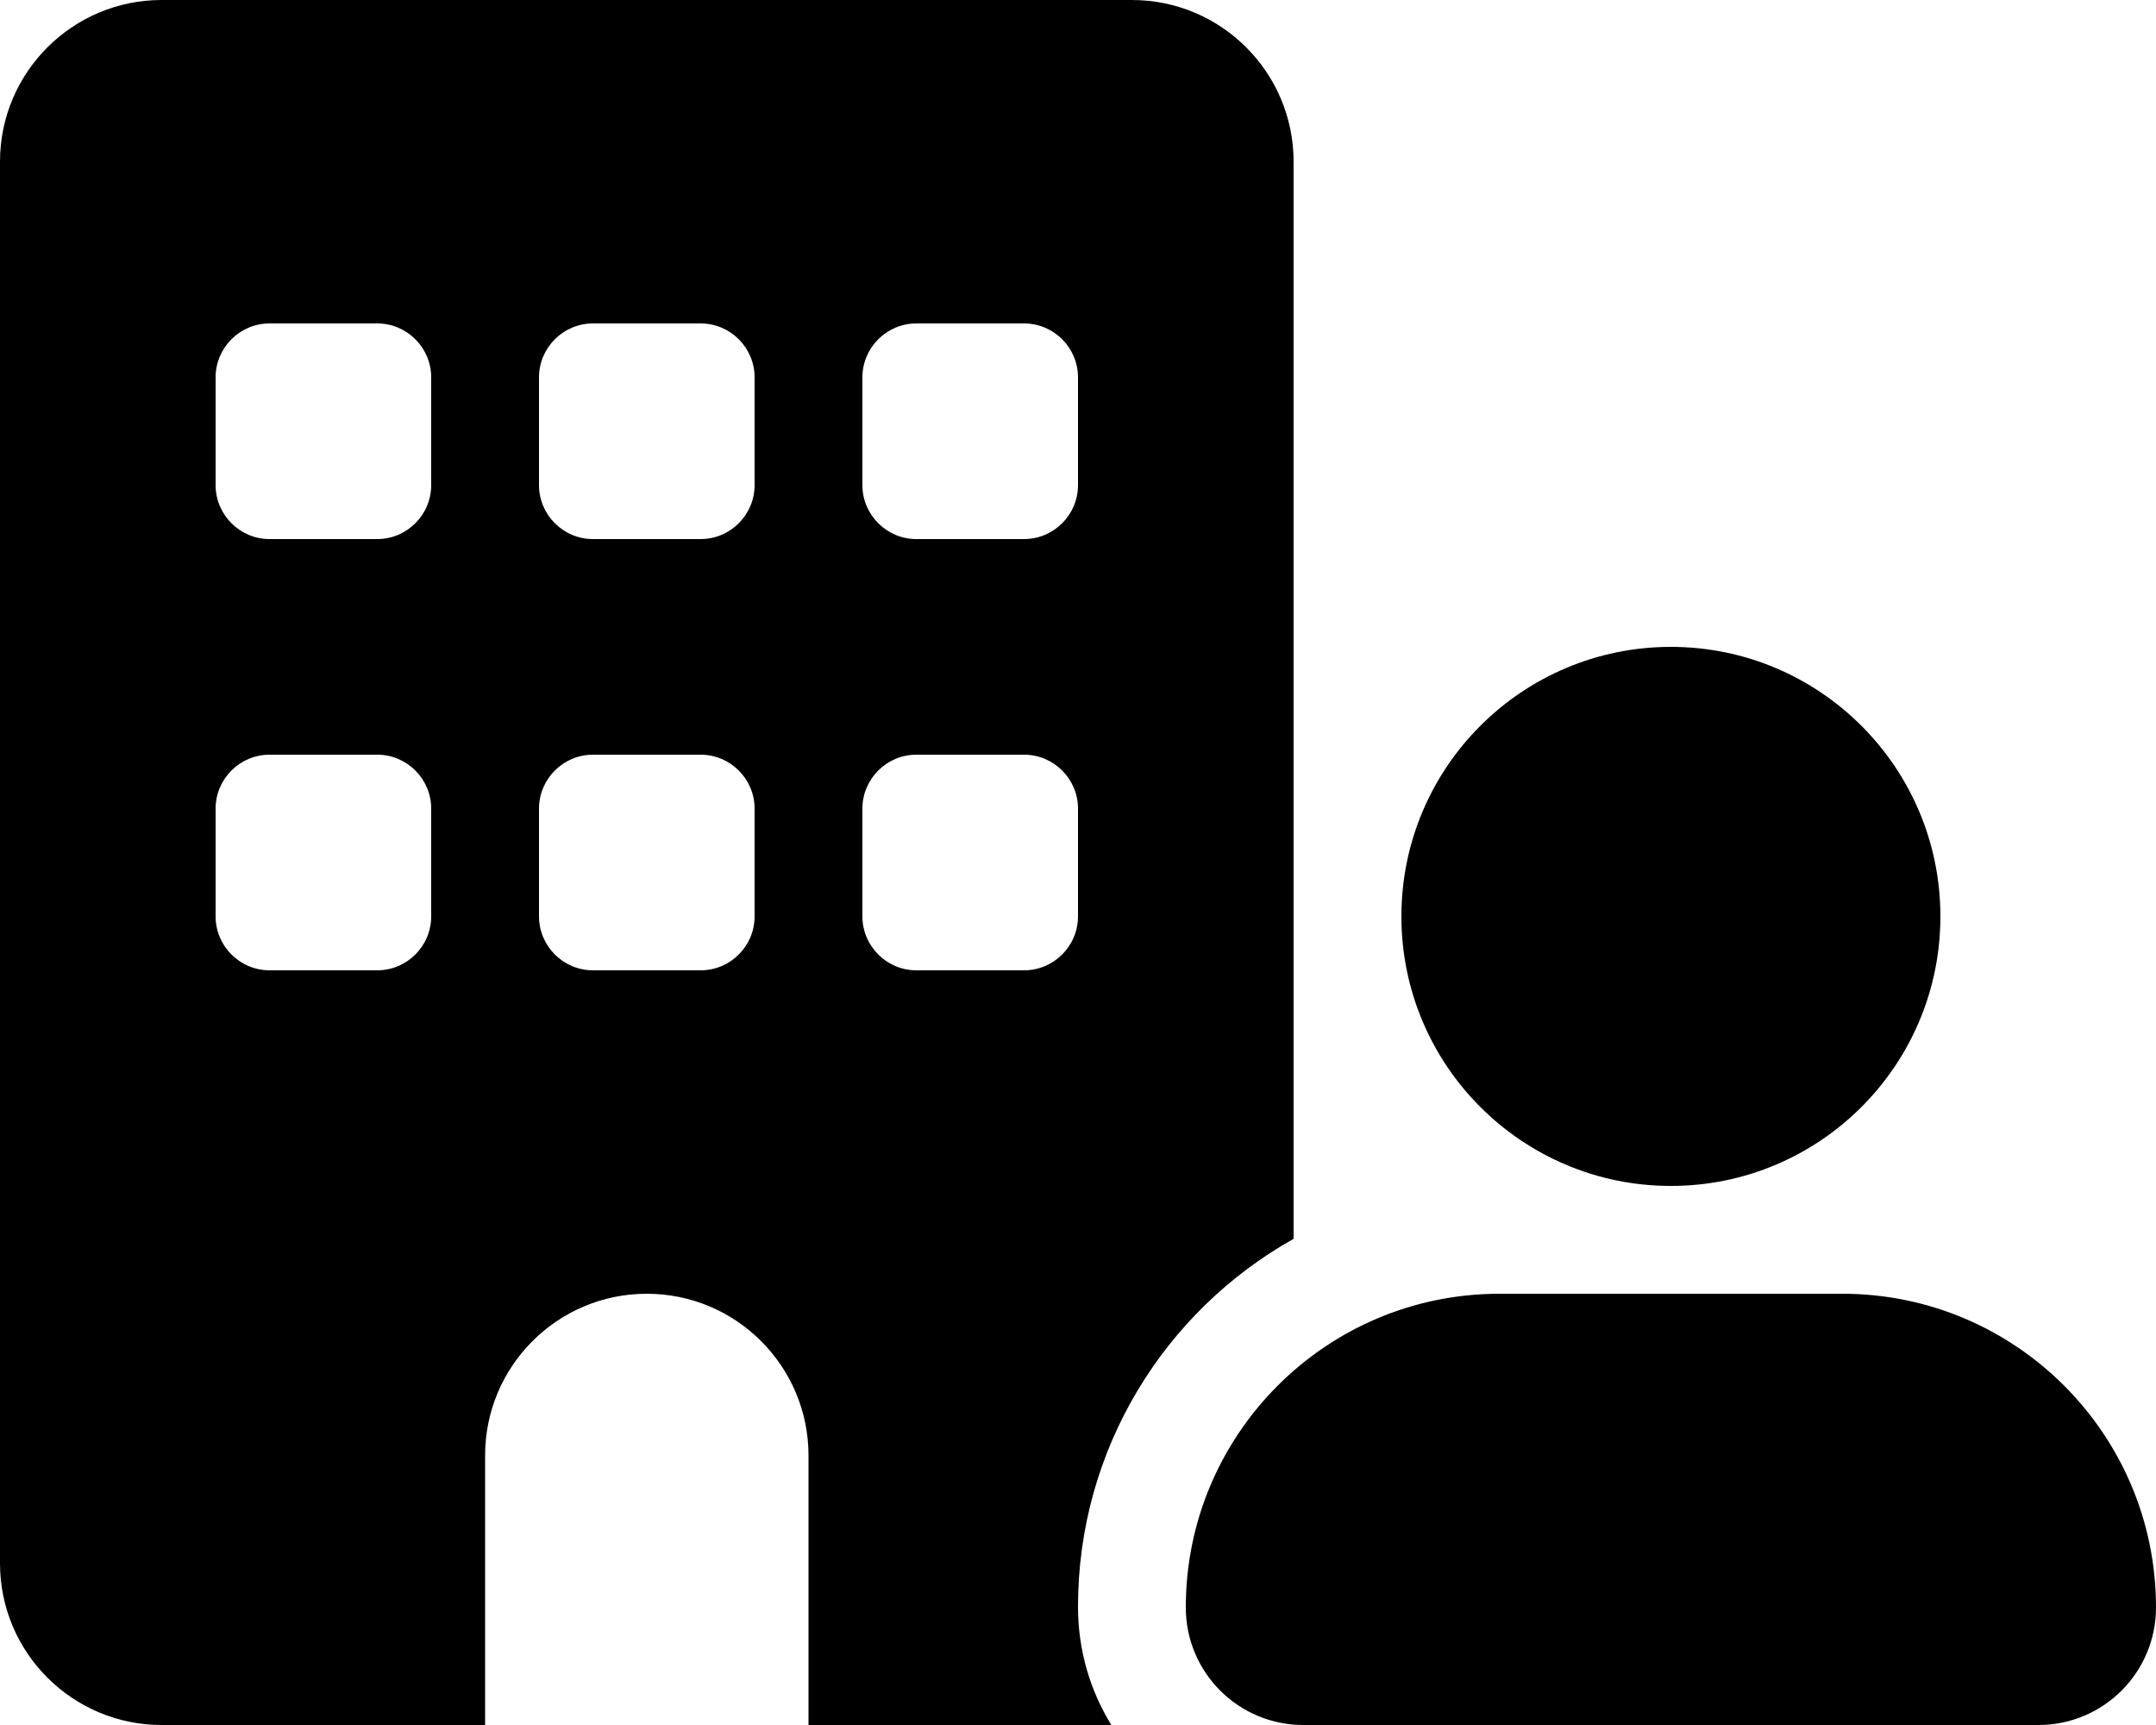
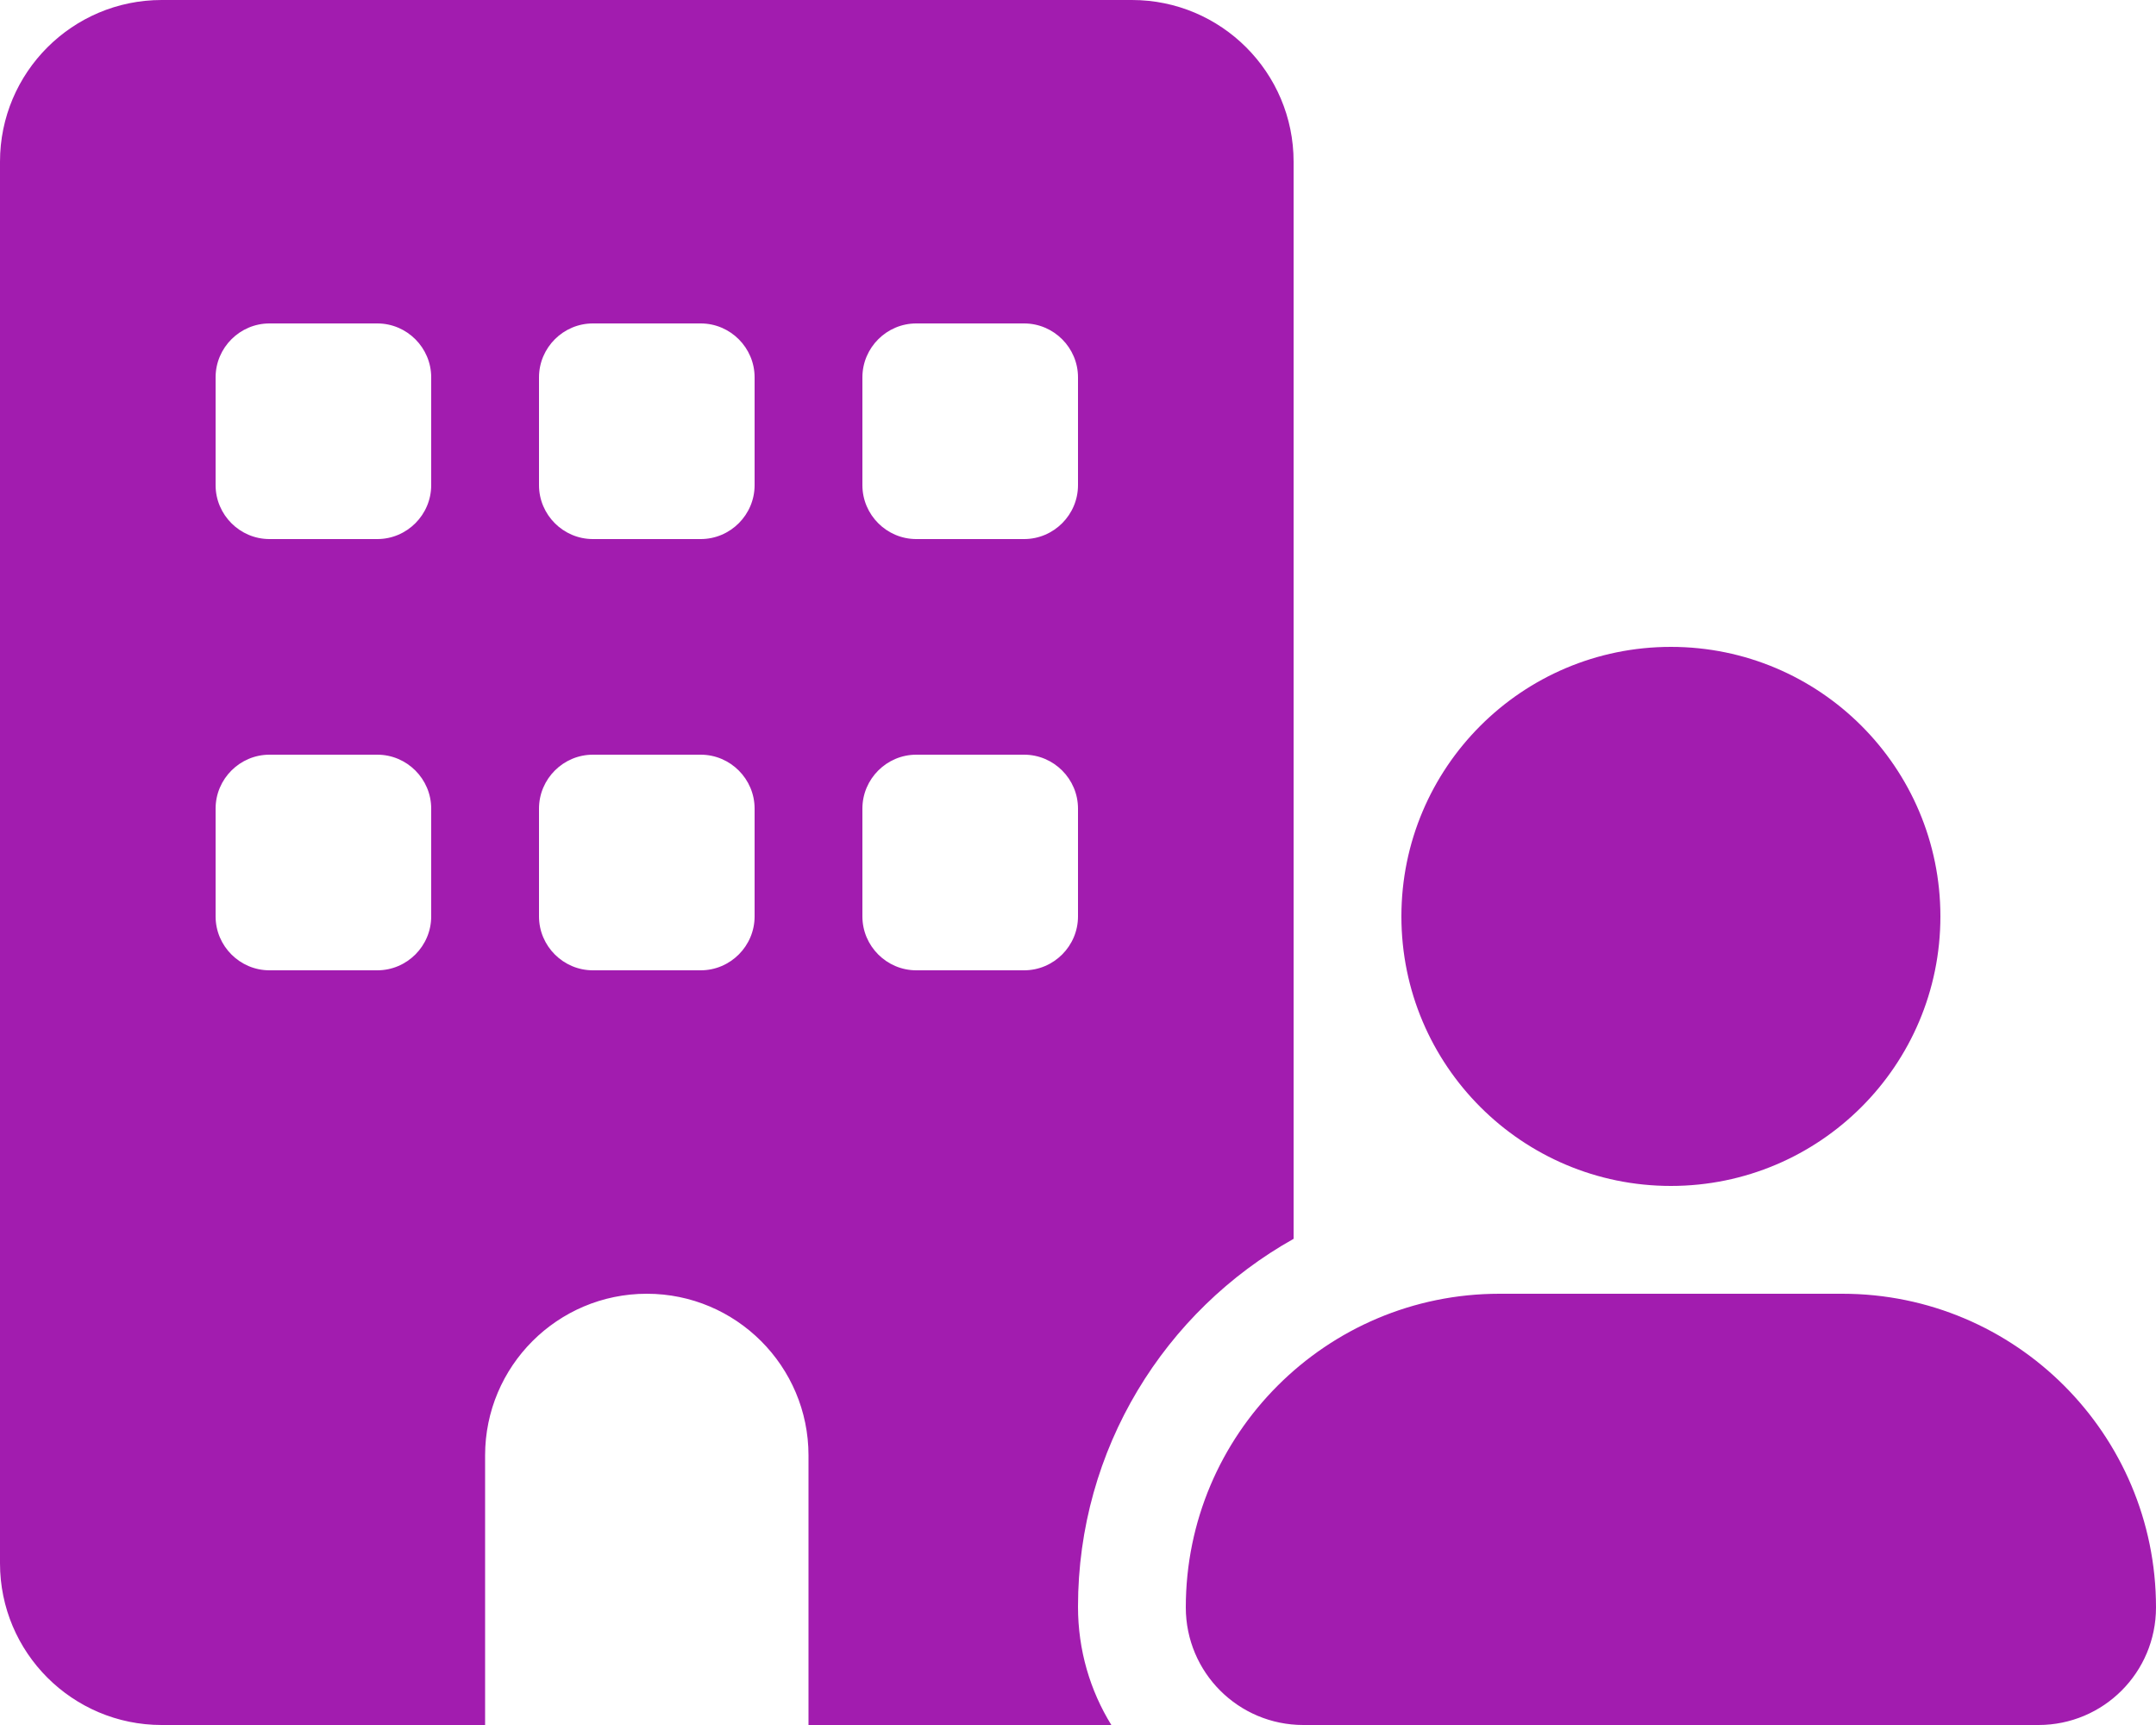
<svg xmlns="http://www.w3.org/2000/svg" viewBox="0 0 640 512">
-   <path d="M48 0C21.5 0 0 21.5 0 48V464c0 26.5 21.5 48 48 48h96V432c0-26.5 21.5-48 48-48s48 21.5 48 48v80h89.9c-6.3-10.2-9.9-22.2-9.9-35.1c0-46.9 25.8-87.8 64-109.2V271.8 48c0-26.5-21.5-48-48-48H48zM64 240c0-8.8 7.2-16 16-16h32c8.8 0 16 7.2 16 16v32c0 8.8-7.2 16-16 16H80c-8.8 0-16-7.2-16-16V240zm112-16h32c8.8 0 16 7.2 16 16v32c0 8.8-7.2 16-16 16H176c-8.8 0-16-7.2-16-16V240c0-8.8 7.2-16 16-16zm80 16c0-8.8 7.2-16 16-16h32c8.8 0 16 7.2 16 16v32c0 8.8-7.2 16-16 16H272c-8.8 0-16-7.2-16-16V240zM80 96h32c8.8 0 16 7.2 16 16v32c0 8.8-7.2 16-16 16H80c-8.8 0-16-7.2-16-16V112c0-8.8 7.2-16 16-16zm80 16c0-8.8 7.2-16 16-16h32c8.8 0 16 7.2 16 16v32c0 8.8-7.2 16-16 16H176c-8.8 0-16-7.2-16-16V112zM272 96h32c8.8 0 16 7.2 16 16v32c0 8.8-7.2 16-16 16H272c-8.8 0-16-7.2-16-16V112c0-8.8 7.2-16 16-16zM576 272a80 80 0 1 0 -160 0 80 80 0 1 0 160 0zM352 477.1c0 19.3 15.6 34.9 34.9 34.9H605.1c19.3 0 34.9-15.6 34.9-34.9c0-51.4-41.7-93.1-93.1-93.1H445.1c-51.4 0-93.1 41.7-93.1 93.1z" />
+   <path fill="rgb(162 28 175)" d="M48 0C21.5 0 0 21.5 0 48V464c0 26.5 21.5 48 48 48h96V432c0-26.5 21.5-48 48-48s48 21.5 48 48v80h89.9c-6.3-10.2-9.9-22.2-9.9-35.1c0-46.9 25.8-87.8 64-109.2V271.8 48c0-26.5-21.5-48-48-48H48zM64 240c0-8.8 7.2-16 16-16h32c8.8 0 16 7.2 16 16v32c0 8.8-7.2 16-16 16H80c-8.8 0-16-7.2-16-16V240zm112-16h32c8.8 0 16 7.2 16 16v32c0 8.8-7.2 16-16 16H176c-8.8 0-16-7.2-16-16V240c0-8.8 7.2-16 16-16zm80 16c0-8.8 7.2-16 16-16h32c8.8 0 16 7.2 16 16v32c0 8.8-7.2 16-16 16H272c-8.8 0-16-7.2-16-16V240zM80 96h32c8.8 0 16 7.2 16 16v32c0 8.8-7.2 16-16 16H80c-8.8 0-16-7.2-16-16V112c0-8.8 7.2-16 16-16zm80 16c0-8.8 7.2-16 16-16h32c8.8 0 16 7.2 16 16v32c0 8.8-7.2 16-16 16H176c-8.8 0-16-7.2-16-16V112zM272 96h32c8.8 0 16 7.2 16 16v32c0 8.8-7.2 16-16 16H272c-8.8 0-16-7.2-16-16V112c0-8.8 7.2-16 16-16zM576 272a80 80 0 1 0 -160 0 80 80 0 1 0 160 0zM352 477.1c0 19.3 15.6 34.9 34.9 34.9H605.1c19.3 0 34.9-15.6 34.9-34.9c0-51.4-41.7-93.1-93.1-93.1H445.1c-51.4 0-93.1 41.7-93.1 93.1z" />
</svg>
